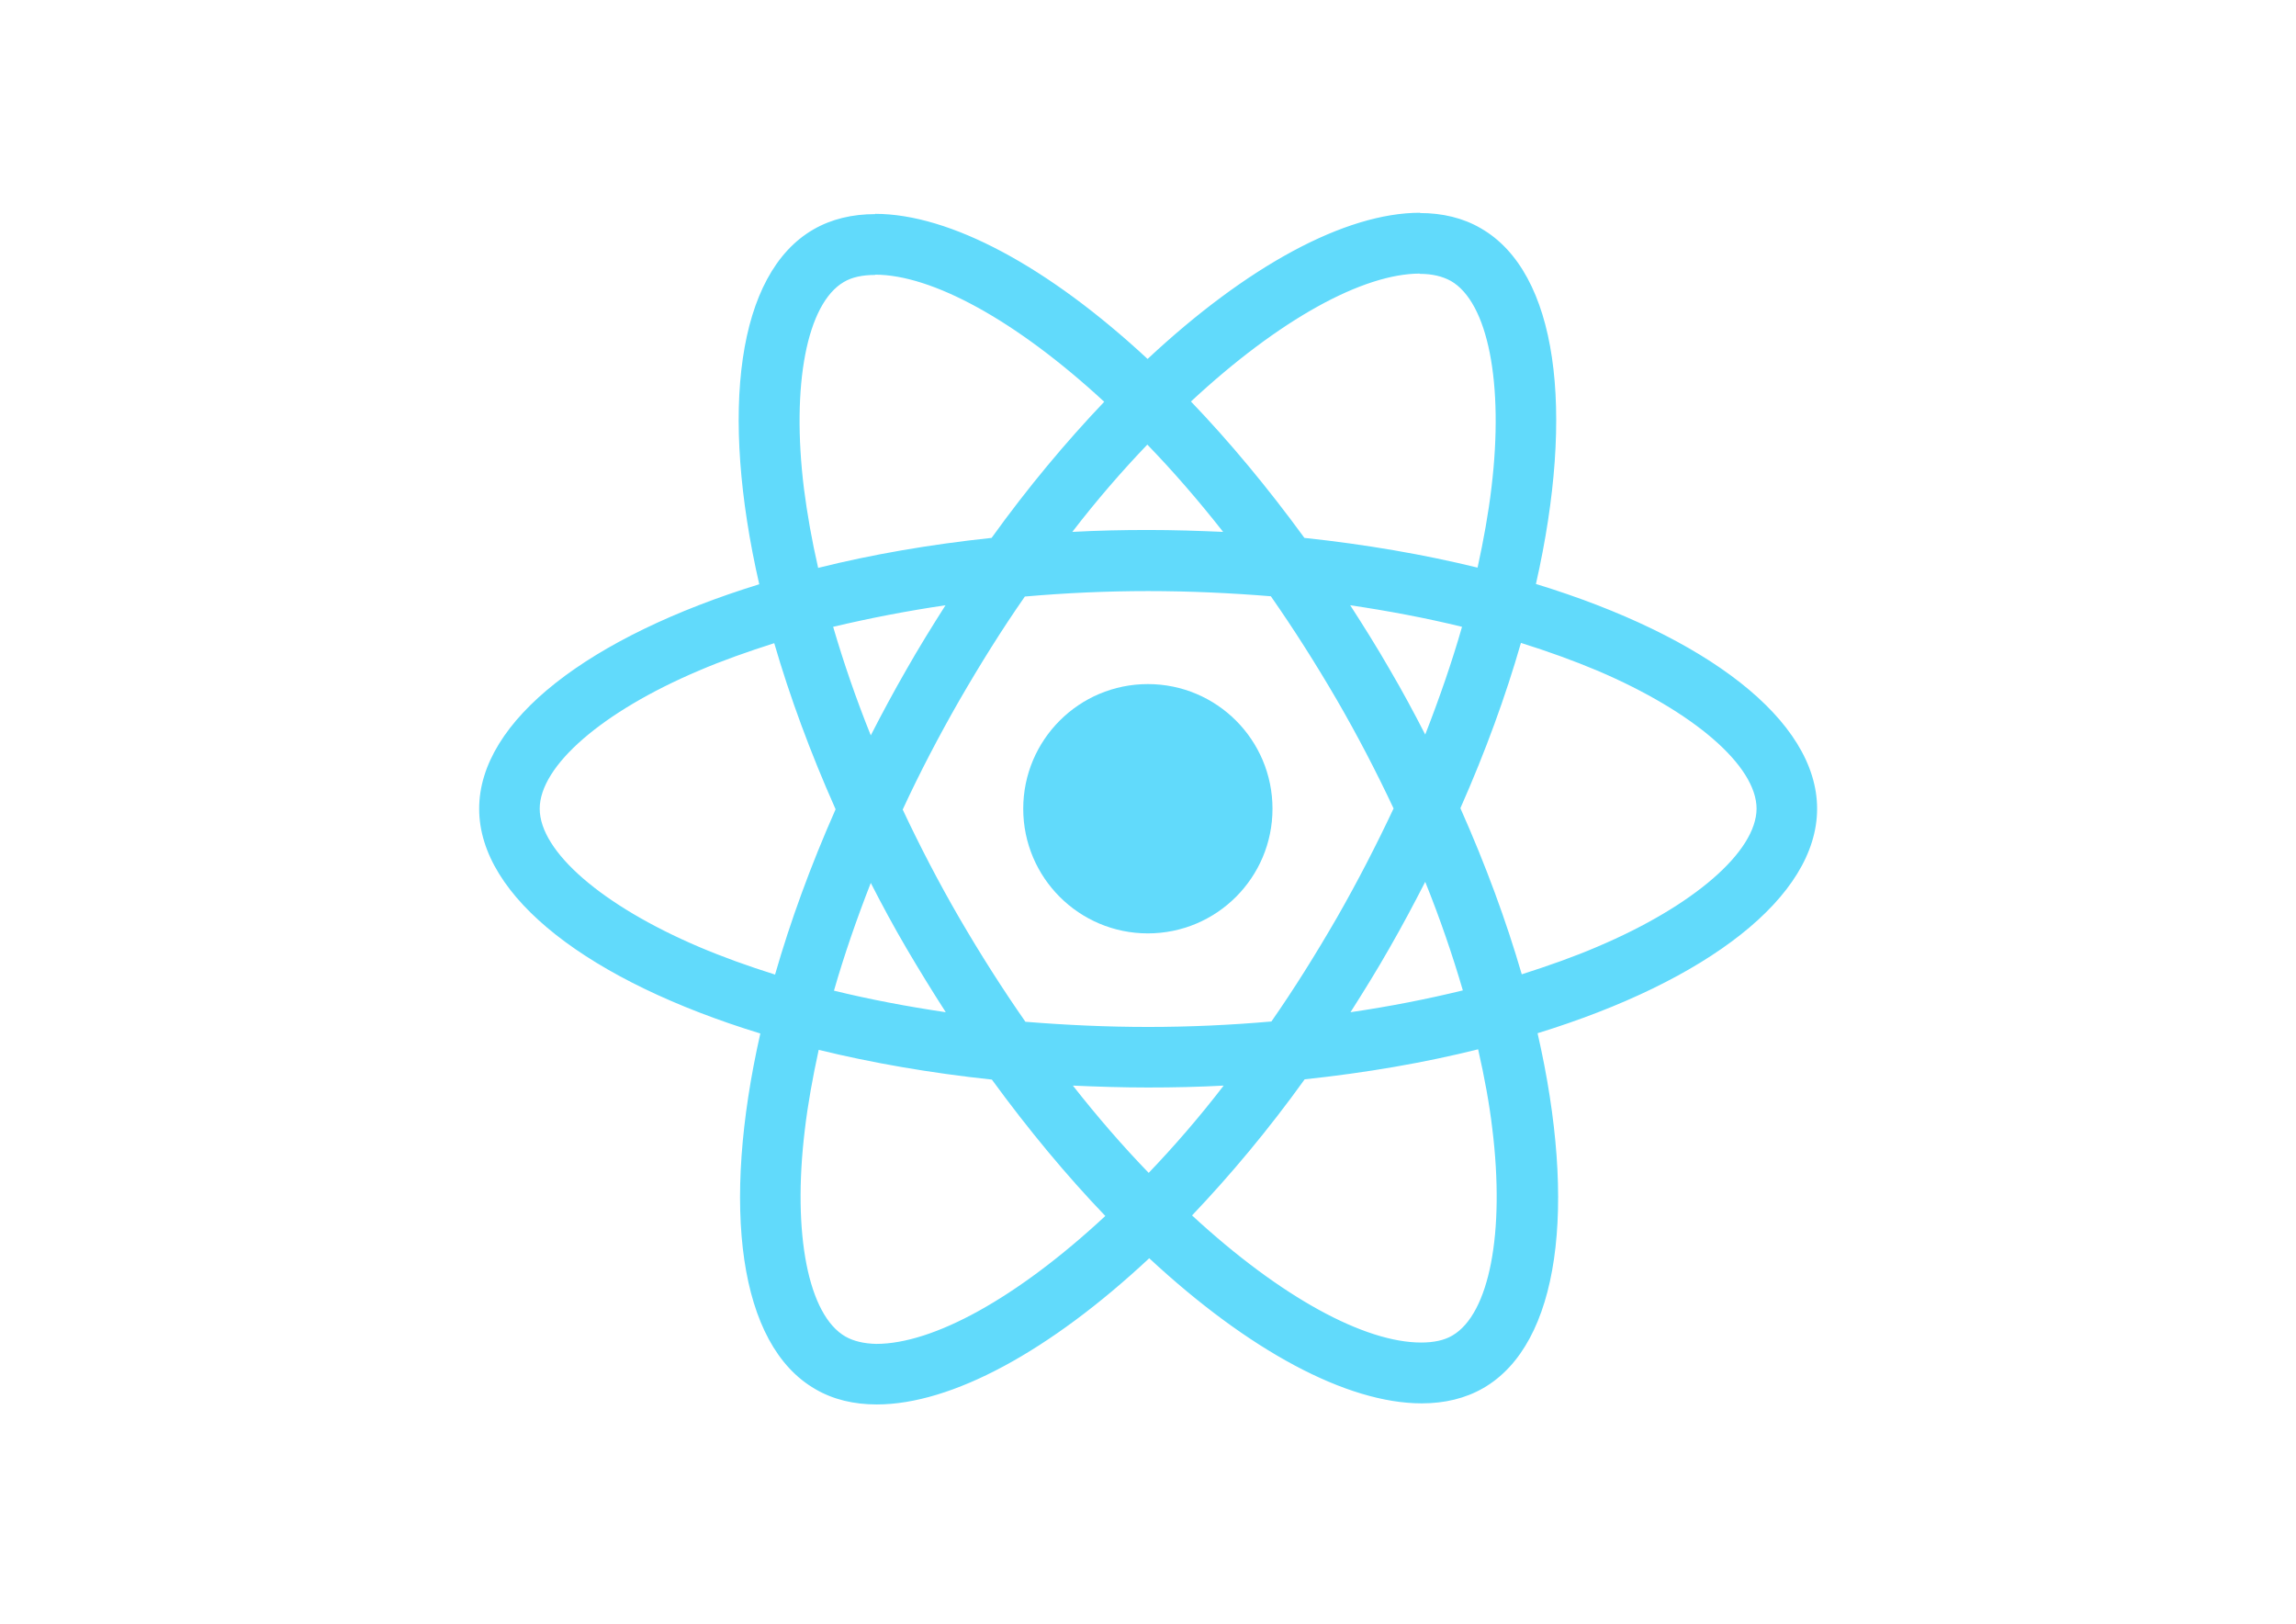
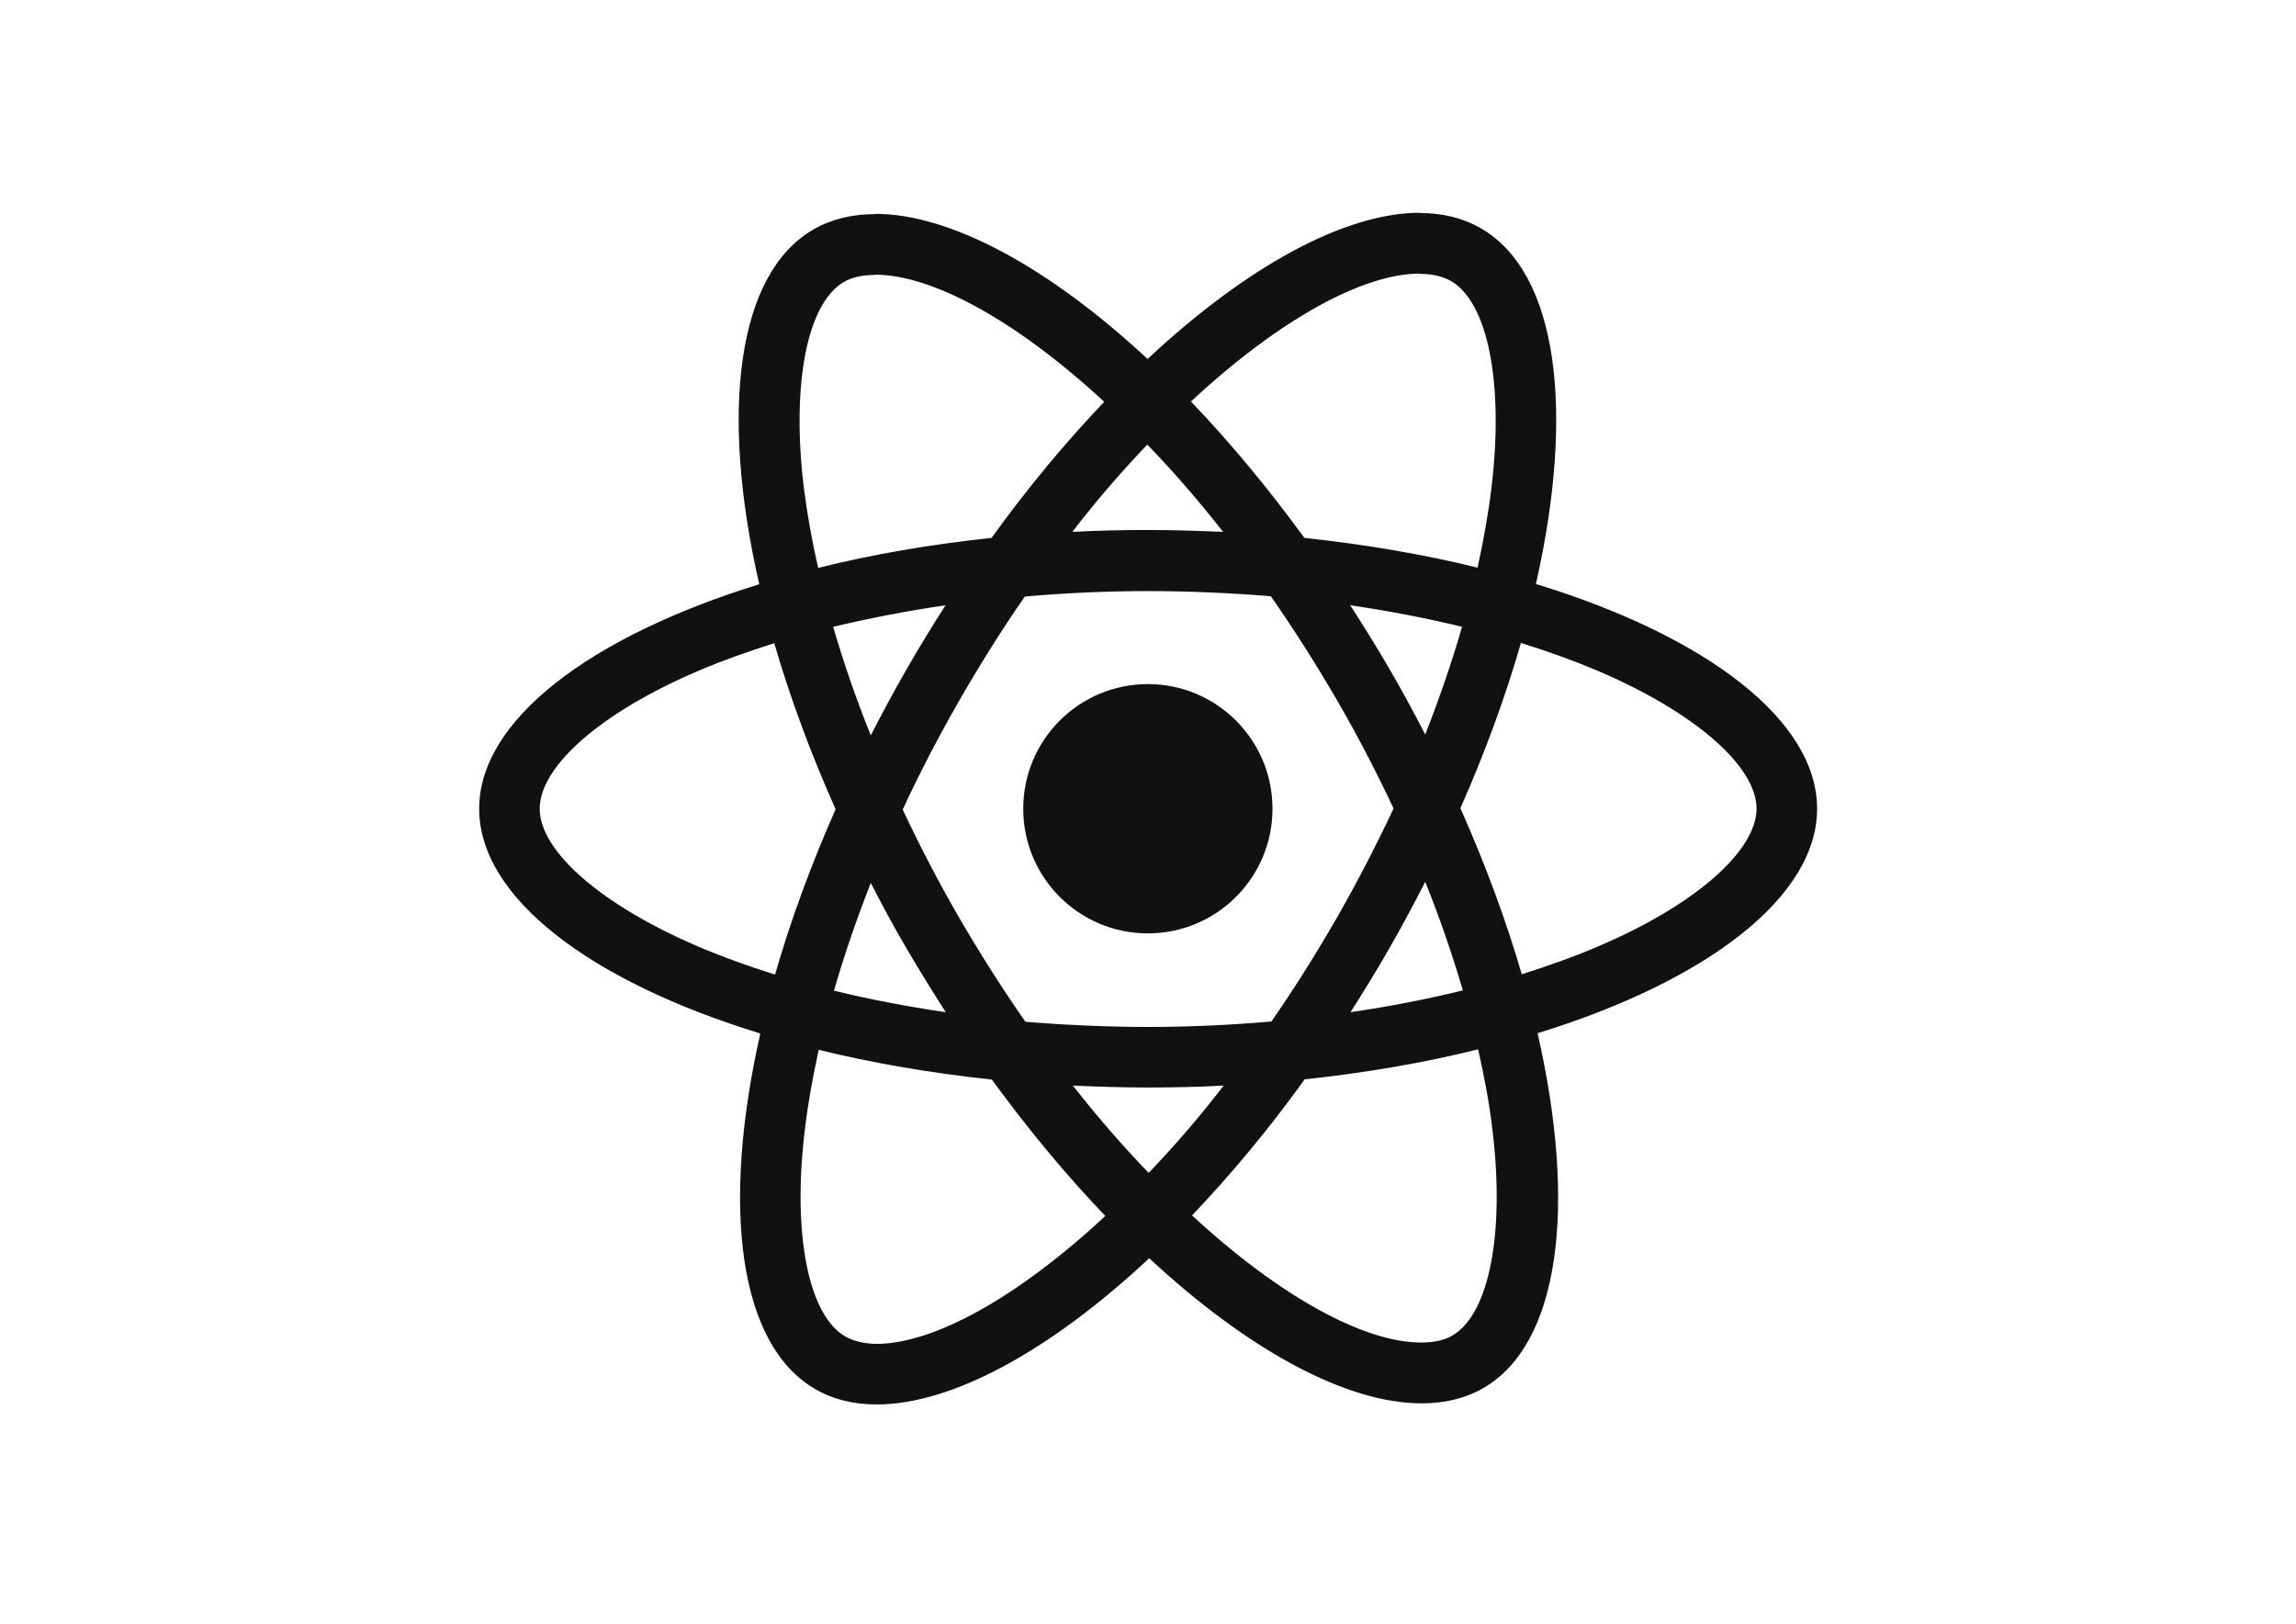
<svg xmlns="http://www.w3.org/2000/svg" viewBox="0 0 841.9 595.3">
-   <g fill="#61DAFB">
+   <g fill="#101111">
    <path d="M666.3 296.5c0-32.5-40.7-63.3-103.1-82.4 14.4-63.6 8-114.2-20.2-130.4-6.5-3.8-14.1-5.6-22.4-5.6v22.3c4.6 0 8.3.9 11.4 2.6 13.6 7.8 19.5 37.5 14.9 75.7-1.1 9.4-2.9 19.3-5.1 29.4-19.6-4.8-41-8.5-63.5-10.9-13.5-18.5-27.5-35.3-41.6-50 32.6-30.3 63.2-46.9 84-46.9V78c-27.5 0-63.5 19.6-99.9 53.6-36.4-33.8-72.4-53.2-99.9-53.2v22.3c20.7 0 51.4 16.5 84 46.6-14 14.7-28 31.4-41.3 49.9-22.6 2.4-44 6.1-63.6 11-2.3-10-4-19.7-5.2-29-4.7-38.2 1.1-67.9 14.6-75.8 3-1.8 6.9-2.6 11.5-2.6V78.5c-8.4 0-16 1.8-22.6 5.6-28.1 16.2-34.4 66.7-19.9 130.1-62.2 19.2-102.7 49.9-102.7 82.3 0 32.5 40.7 63.3 103.1 82.4-14.4 63.6-8 114.2 20.2 130.4 6.5 3.8 14.1 5.6 22.5 5.6 27.5 0 63.5-19.6 99.9-53.6 36.4 33.8 72.4 53.2 99.9 53.2 8.4 0 16-1.8 22.6-5.6 28.1-16.2 34.4-66.7 19.9-130.1 62-19.1 102.5-49.9 102.5-82.3zm-130.2-66.7c-3.7 12.9-8.3 26.2-13.5 39.5-4.1-8-8.4-16-13.1-24-4.6-8-9.5-15.8-14.4-23.4 14.2 2.1 27.9 4.7 41 7.9zm-45.8 106.5c-7.8 13.5-15.8 26.3-24.1 38.2-14.9 1.3-30 2-45.2 2-15.1 0-30.2-.7-45-1.9-8.3-11.9-16.4-24.6-24.2-38-7.6-13.1-14.5-26.4-20.8-39.8 6.2-13.4 13.2-26.8 20.7-39.9 7.8-13.5 15.8-26.3 24.1-38.2 14.9-1.3 30-2 45.2-2 15.1 0 30.2.7 45 1.9 8.3 11.9 16.4 24.6 24.2 38 7.6 13.1 14.5 26.4 20.8 39.8-6.3 13.4-13.2 26.8-20.7 39.9zm32.3-13c5.4 13.4 10 26.8 13.8 39.8-13.1 3.2-26.9 5.9-41.2 8 4.9-7.7 9.8-15.6 14.4-23.7 4.6-8 8.9-16.1 13-24.1zM421.2 430c-9.3-9.6-18.6-20.3-27.8-32 9 .4 18.2.7 27.5.7 9.4 0 18.7-.2 27.8-.7-9 11.7-18.3 22.4-27.5 32zm-74.4-58.9c-14.2-2.1-27.9-4.7-41-7.9 3.7-12.9 8.3-26.2 13.5-39.5 4.1 8 8.4 16 13.1 24 4.7 8 9.5 15.8 14.4 23.4zM420.7 163c9.3 9.6 18.6 20.3 27.8 32-9-.4-18.2-.7-27.5-.7-9.4 0-18.7.2-27.8.7 9-11.7 18.3-22.4 27.5-32zm-74 58.9c-4.9 7.7-9.8 15.6-14.4 23.7-4.6 8-8.9 16-13 24-5.4-13.4-10-26.8-13.8-39.8 13.1-3.1 26.9-5.8 41.2-7.9zm-90.5 125.2c-35.4-15.1-58.3-34.9-58.3-50.6 0-15.7 22.9-35.6 58.3-50.6 8.6-3.7 18-7 27.7-10.1 5.7 19.6 13.2 40 22.5 60.9-9.2 20.8-16.6 41.1-22.2 60.6-9.9-3.1-19.3-6.5-28-10.2zM310 490c-13.6-7.8-19.5-37.5-14.9-75.7 1.1-9.4 2.9-19.3 5.1-29.4 19.6 4.8 41 8.5 63.5 10.9 13.5 18.5 27.5 35.3 41.6 50-32.6 30.3-63.2 46.9-84 46.9-4.5-.1-8.3-1-11.3-2.7zm237.2-76.2c4.7 38.2-1.1 67.9-14.6 75.8-3 1.8-6.9 2.6-11.5 2.6-20.7 0-51.4-16.5-84-46.6 14-14.7 28-31.4 41.3-49.9 22.6-2.4 44-6.1 63.6-11 2.3 10.1 4.1 19.8 5.2 29.1zm38.5-66.7c-8.6 3.7-18 7-27.7 10.1-5.7-19.6-13.2-40-22.5-60.9 9.2-20.8 16.6-41.1 22.2-60.6 9.9 3.1 19.3 6.5 28.1 10.2 35.4 15.1 58.3 34.9 58.3 50.6-.1 15.7-23 35.6-58.4 50.6zM320.8 78.4z" />
    <circle cx="420.9" cy="296.5" r="45.7" />
    <path d="M520.5 78.1z" />
  </g>
</svg>
